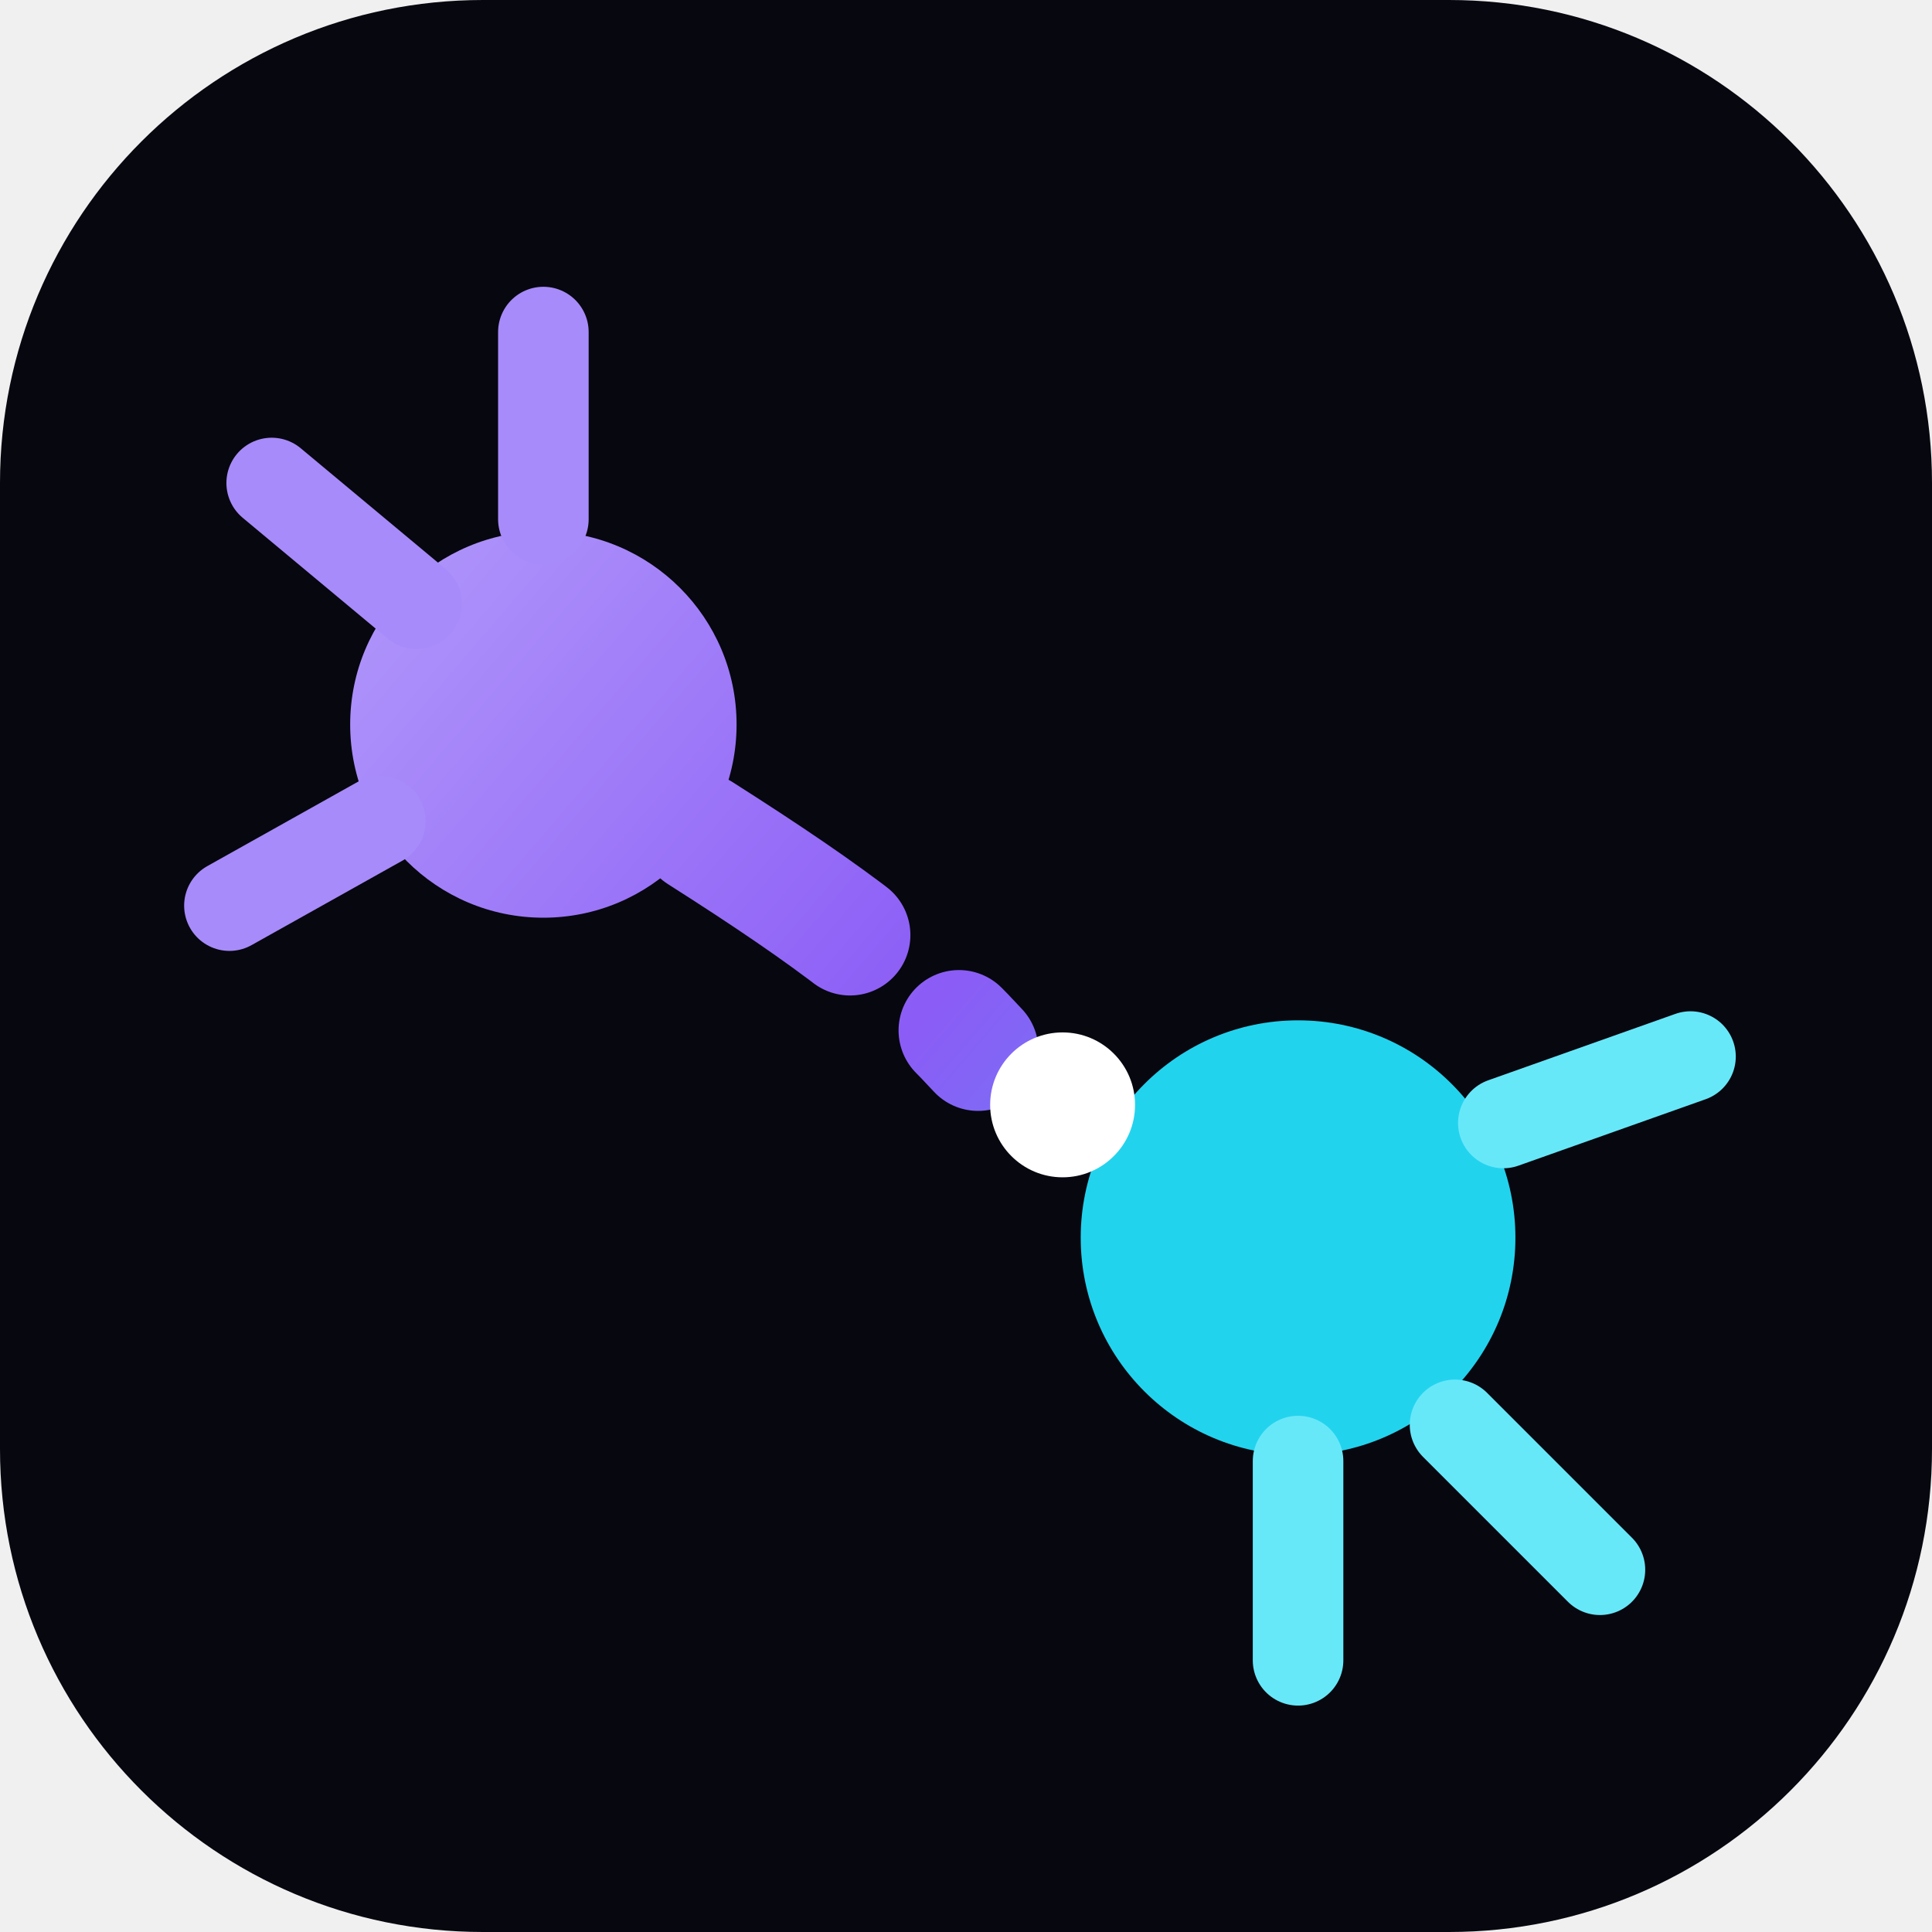
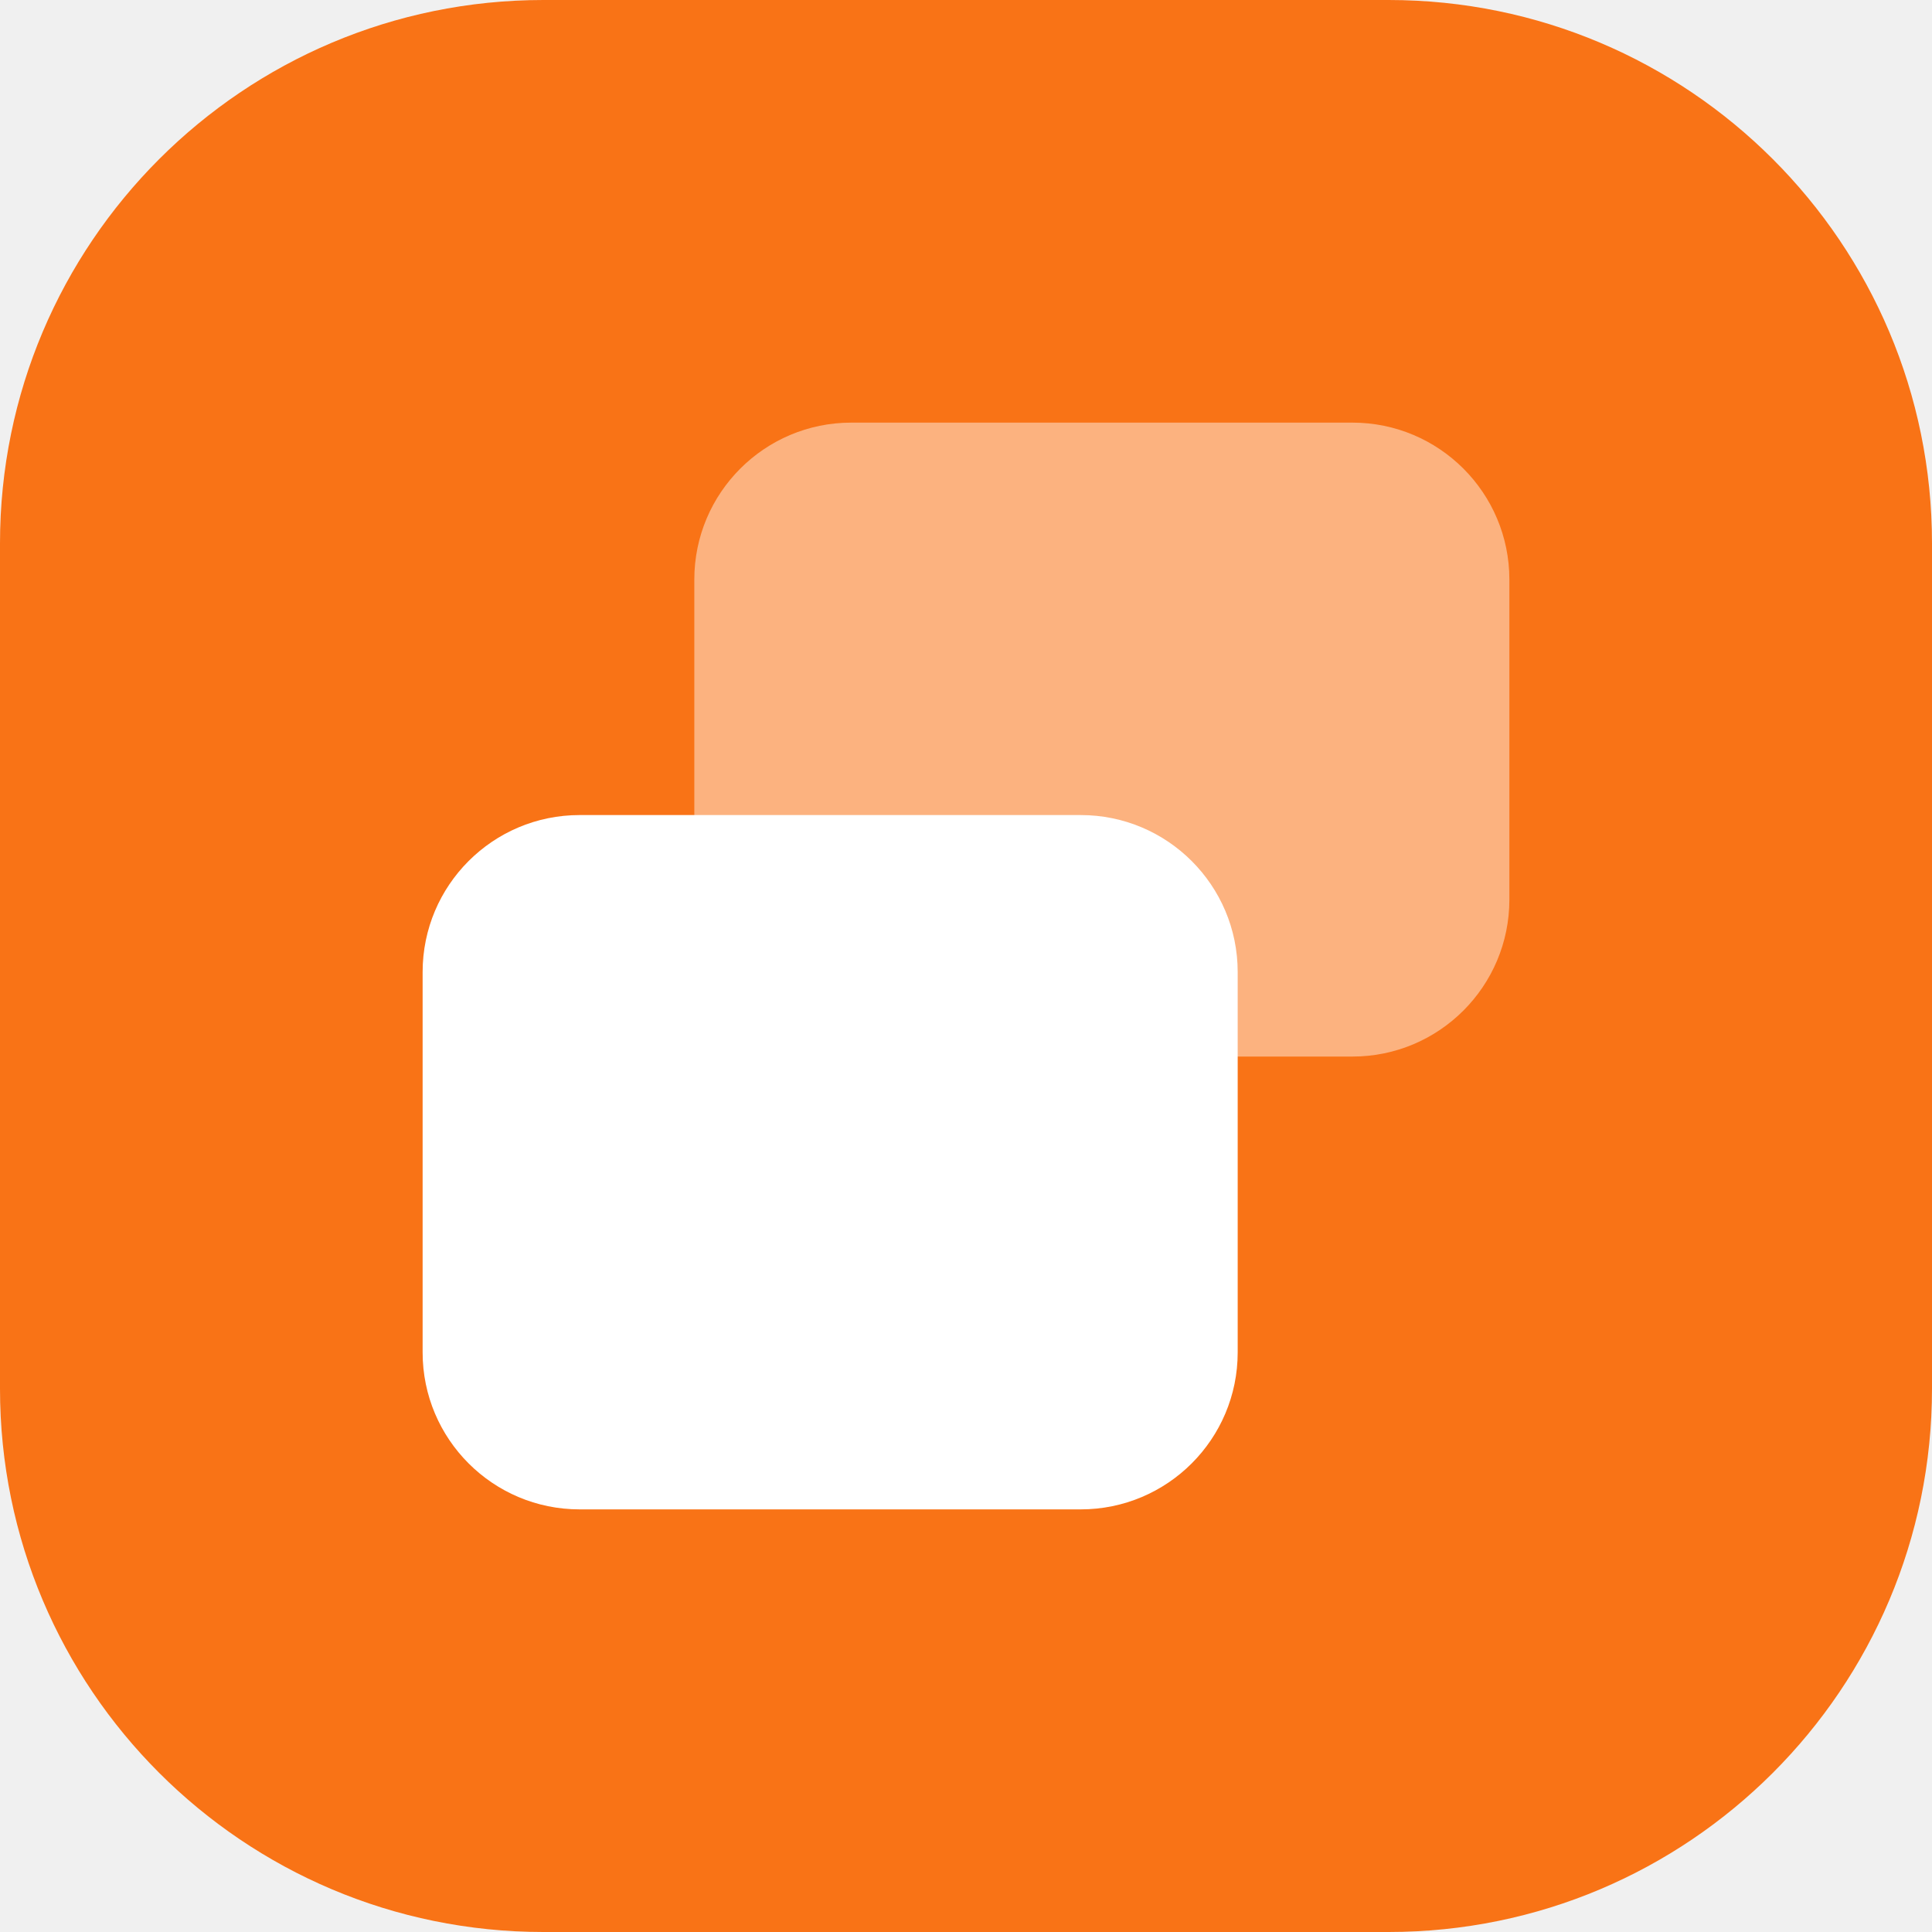
- <svg xmlns="http://www.w3.org/2000/svg" viewBox="0 0 32 32" fill="none">
-   <defs>
-     <linearGradient id="g" x1="2" y1="4" x2="30" y2="28" gradientUnits="userSpaceOnUse">
-       <stop stop-color="#c4b5fd" />
-       <stop offset="0.5" stop-color="#8b5cf6" />
-       <stop offset="1" stop-color="#22d3ee" />
-     </linearGradient>
-   </defs>
-   <rect width="32" height="32" rx="8" fill="#07070f" />
-   <circle cx="9" cy="12" r="3.2" fill="url(#g)" />
-   <path d="M9 8.6V5.5M6.3 13.6 3.8 15M6.9 10 4.5 8" stroke="#a78bfa" stroke-width="1.5" stroke-linecap="round" />
-   <path d="M11.6 13.8c2.2 1.4 3.4 2.3 4.6 3.6" stroke="url(#g)" stroke-width="2" stroke-linecap="round" stroke-dasharray="3 2.4" />
-   <circle cx="21.5" cy="20.5" r="3.6" fill="#22d3ee" />
-   <path d="M24.1 23.6 26.5 26M24.9 18.6 28 17.5M21.5 24.2v3.3" stroke="#67e8f9" stroke-width="1.5" stroke-linecap="round" />
-   <circle cx="17.6" cy="18.3" r="1.2" fill="#fff" />
+ <svg xmlns="http://www.w3.org/2000/svg" viewBox="0 0 32 32">
+   <rect width="32" height="32" rx="9" fill="#f97316" />
+   <rect x="11.5" y="7" width="13.5" height="10.5" rx="2.6" fill="#fff" fill-opacity="0.45" />
+   <rect x="7" y="13.5" width="13.5" height="11.5" rx="2.6" fill="#fff" />
</svg>
